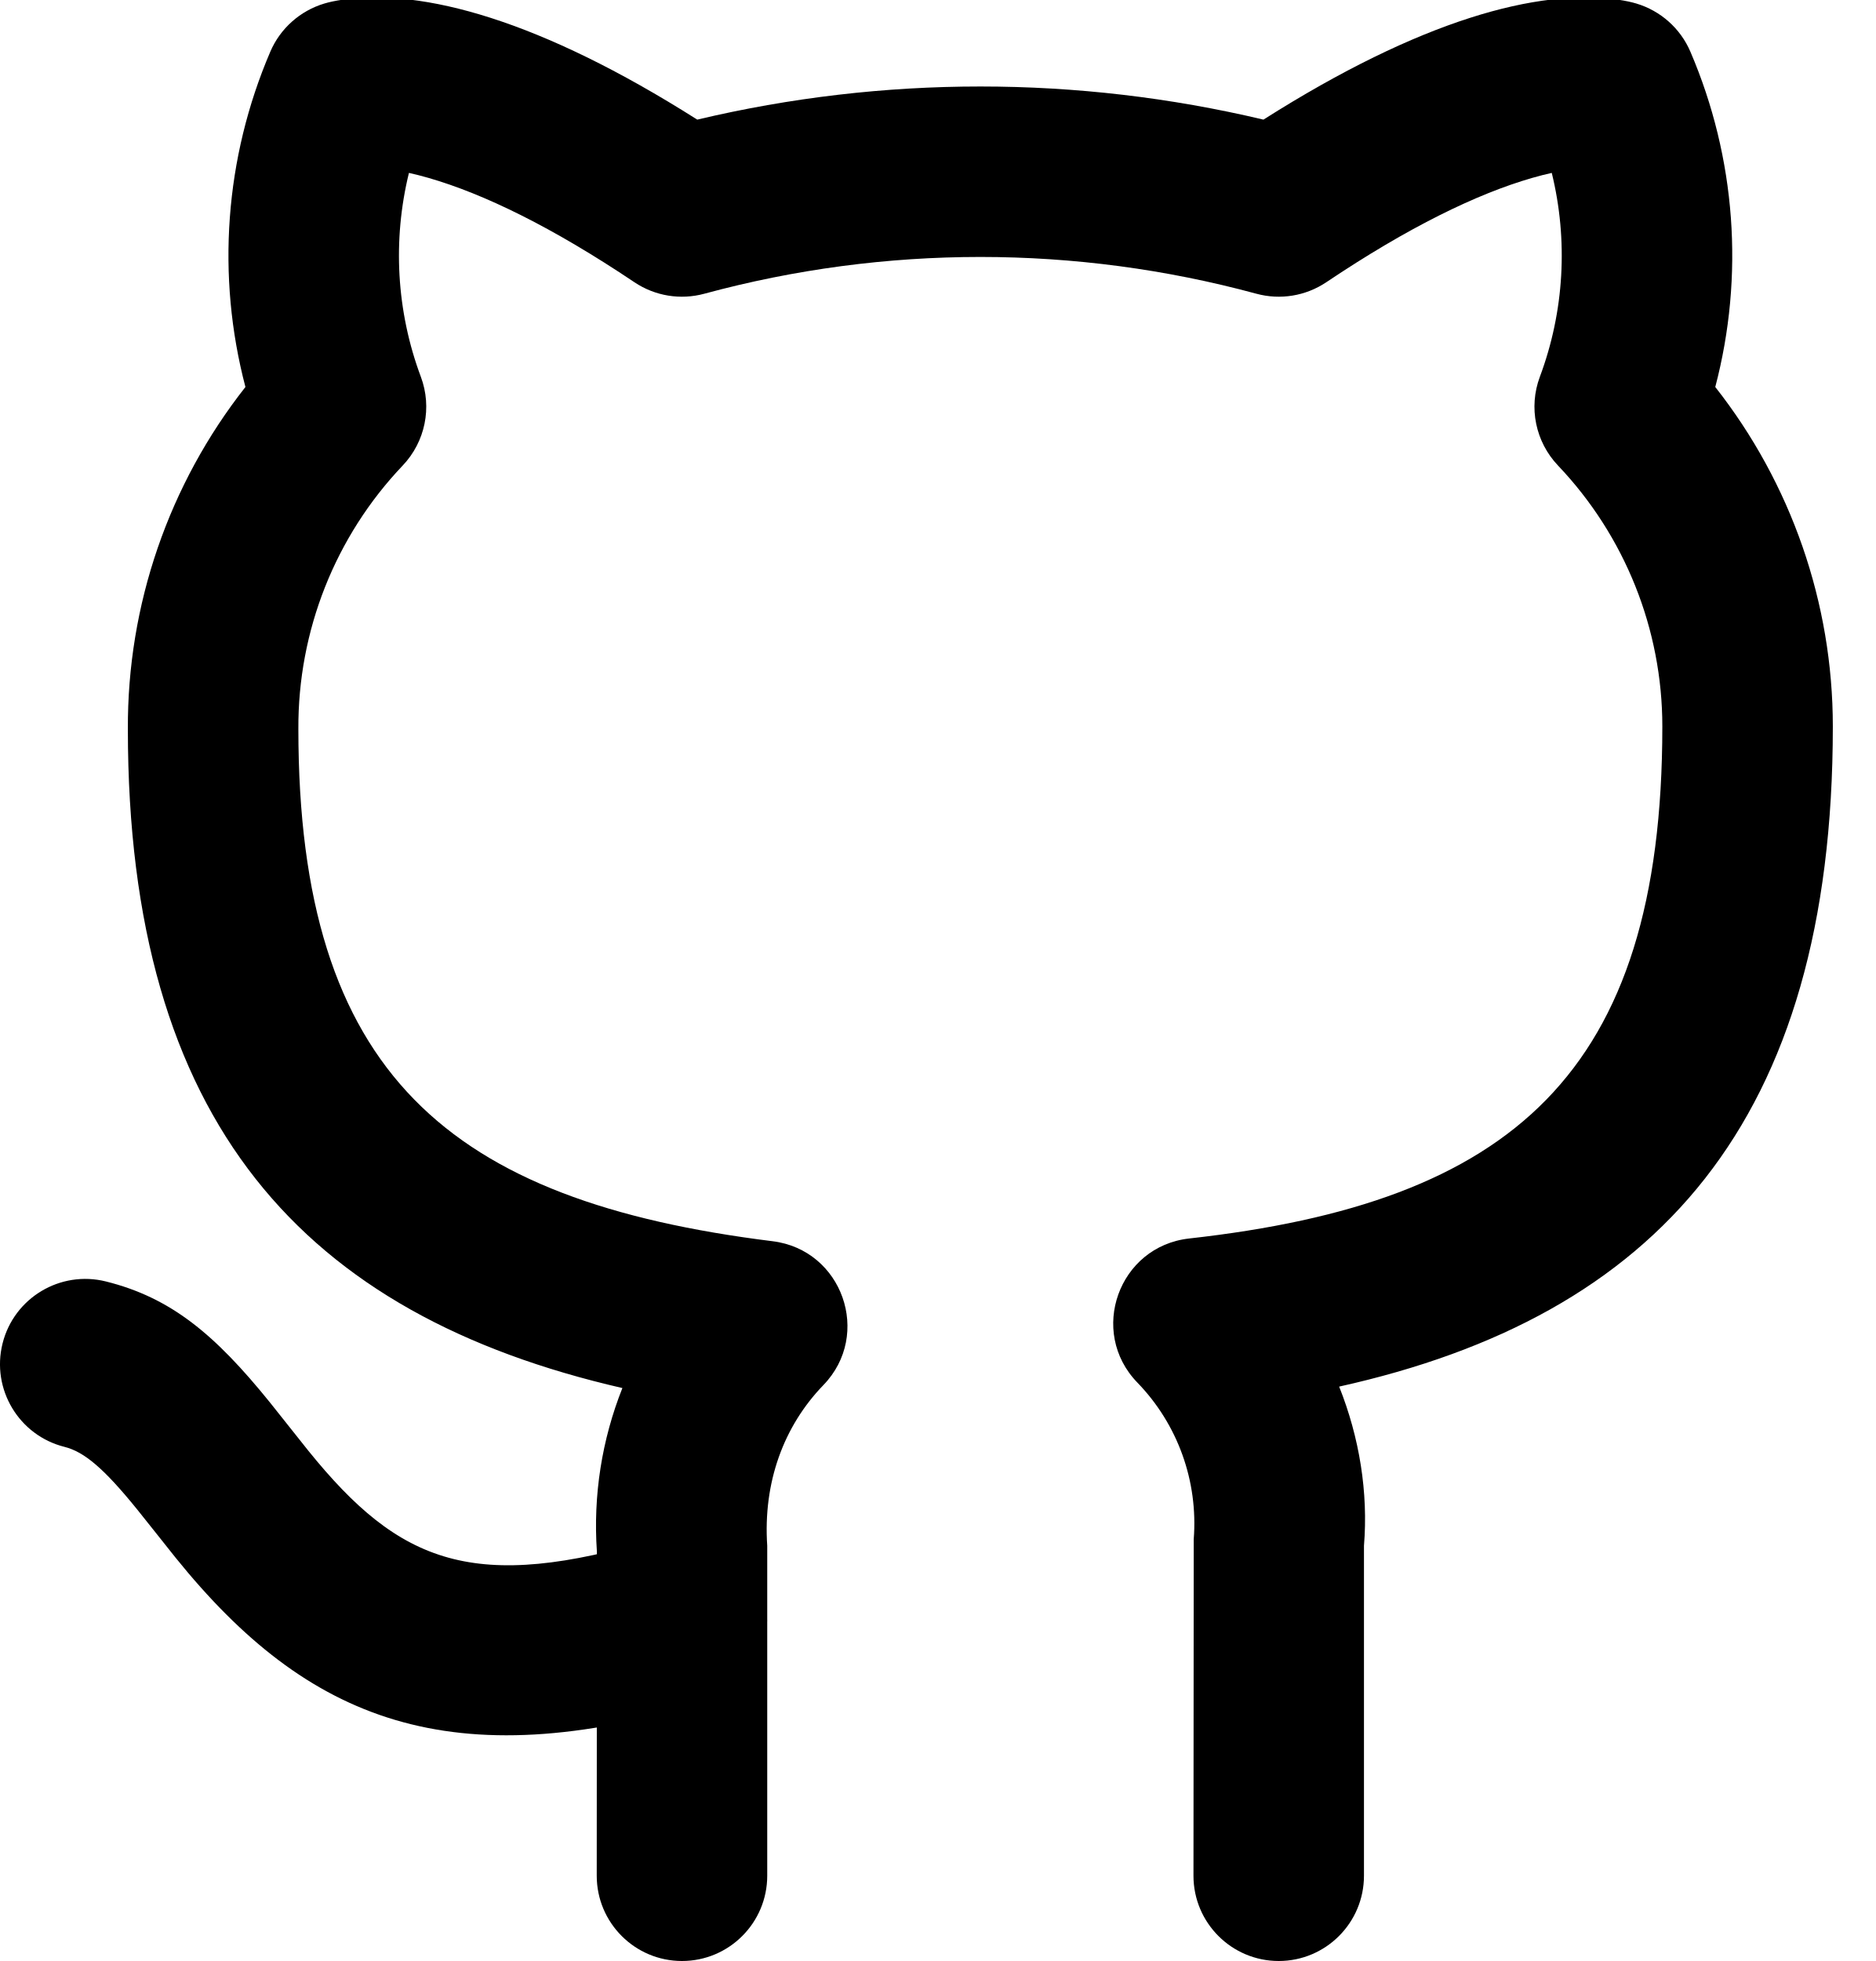
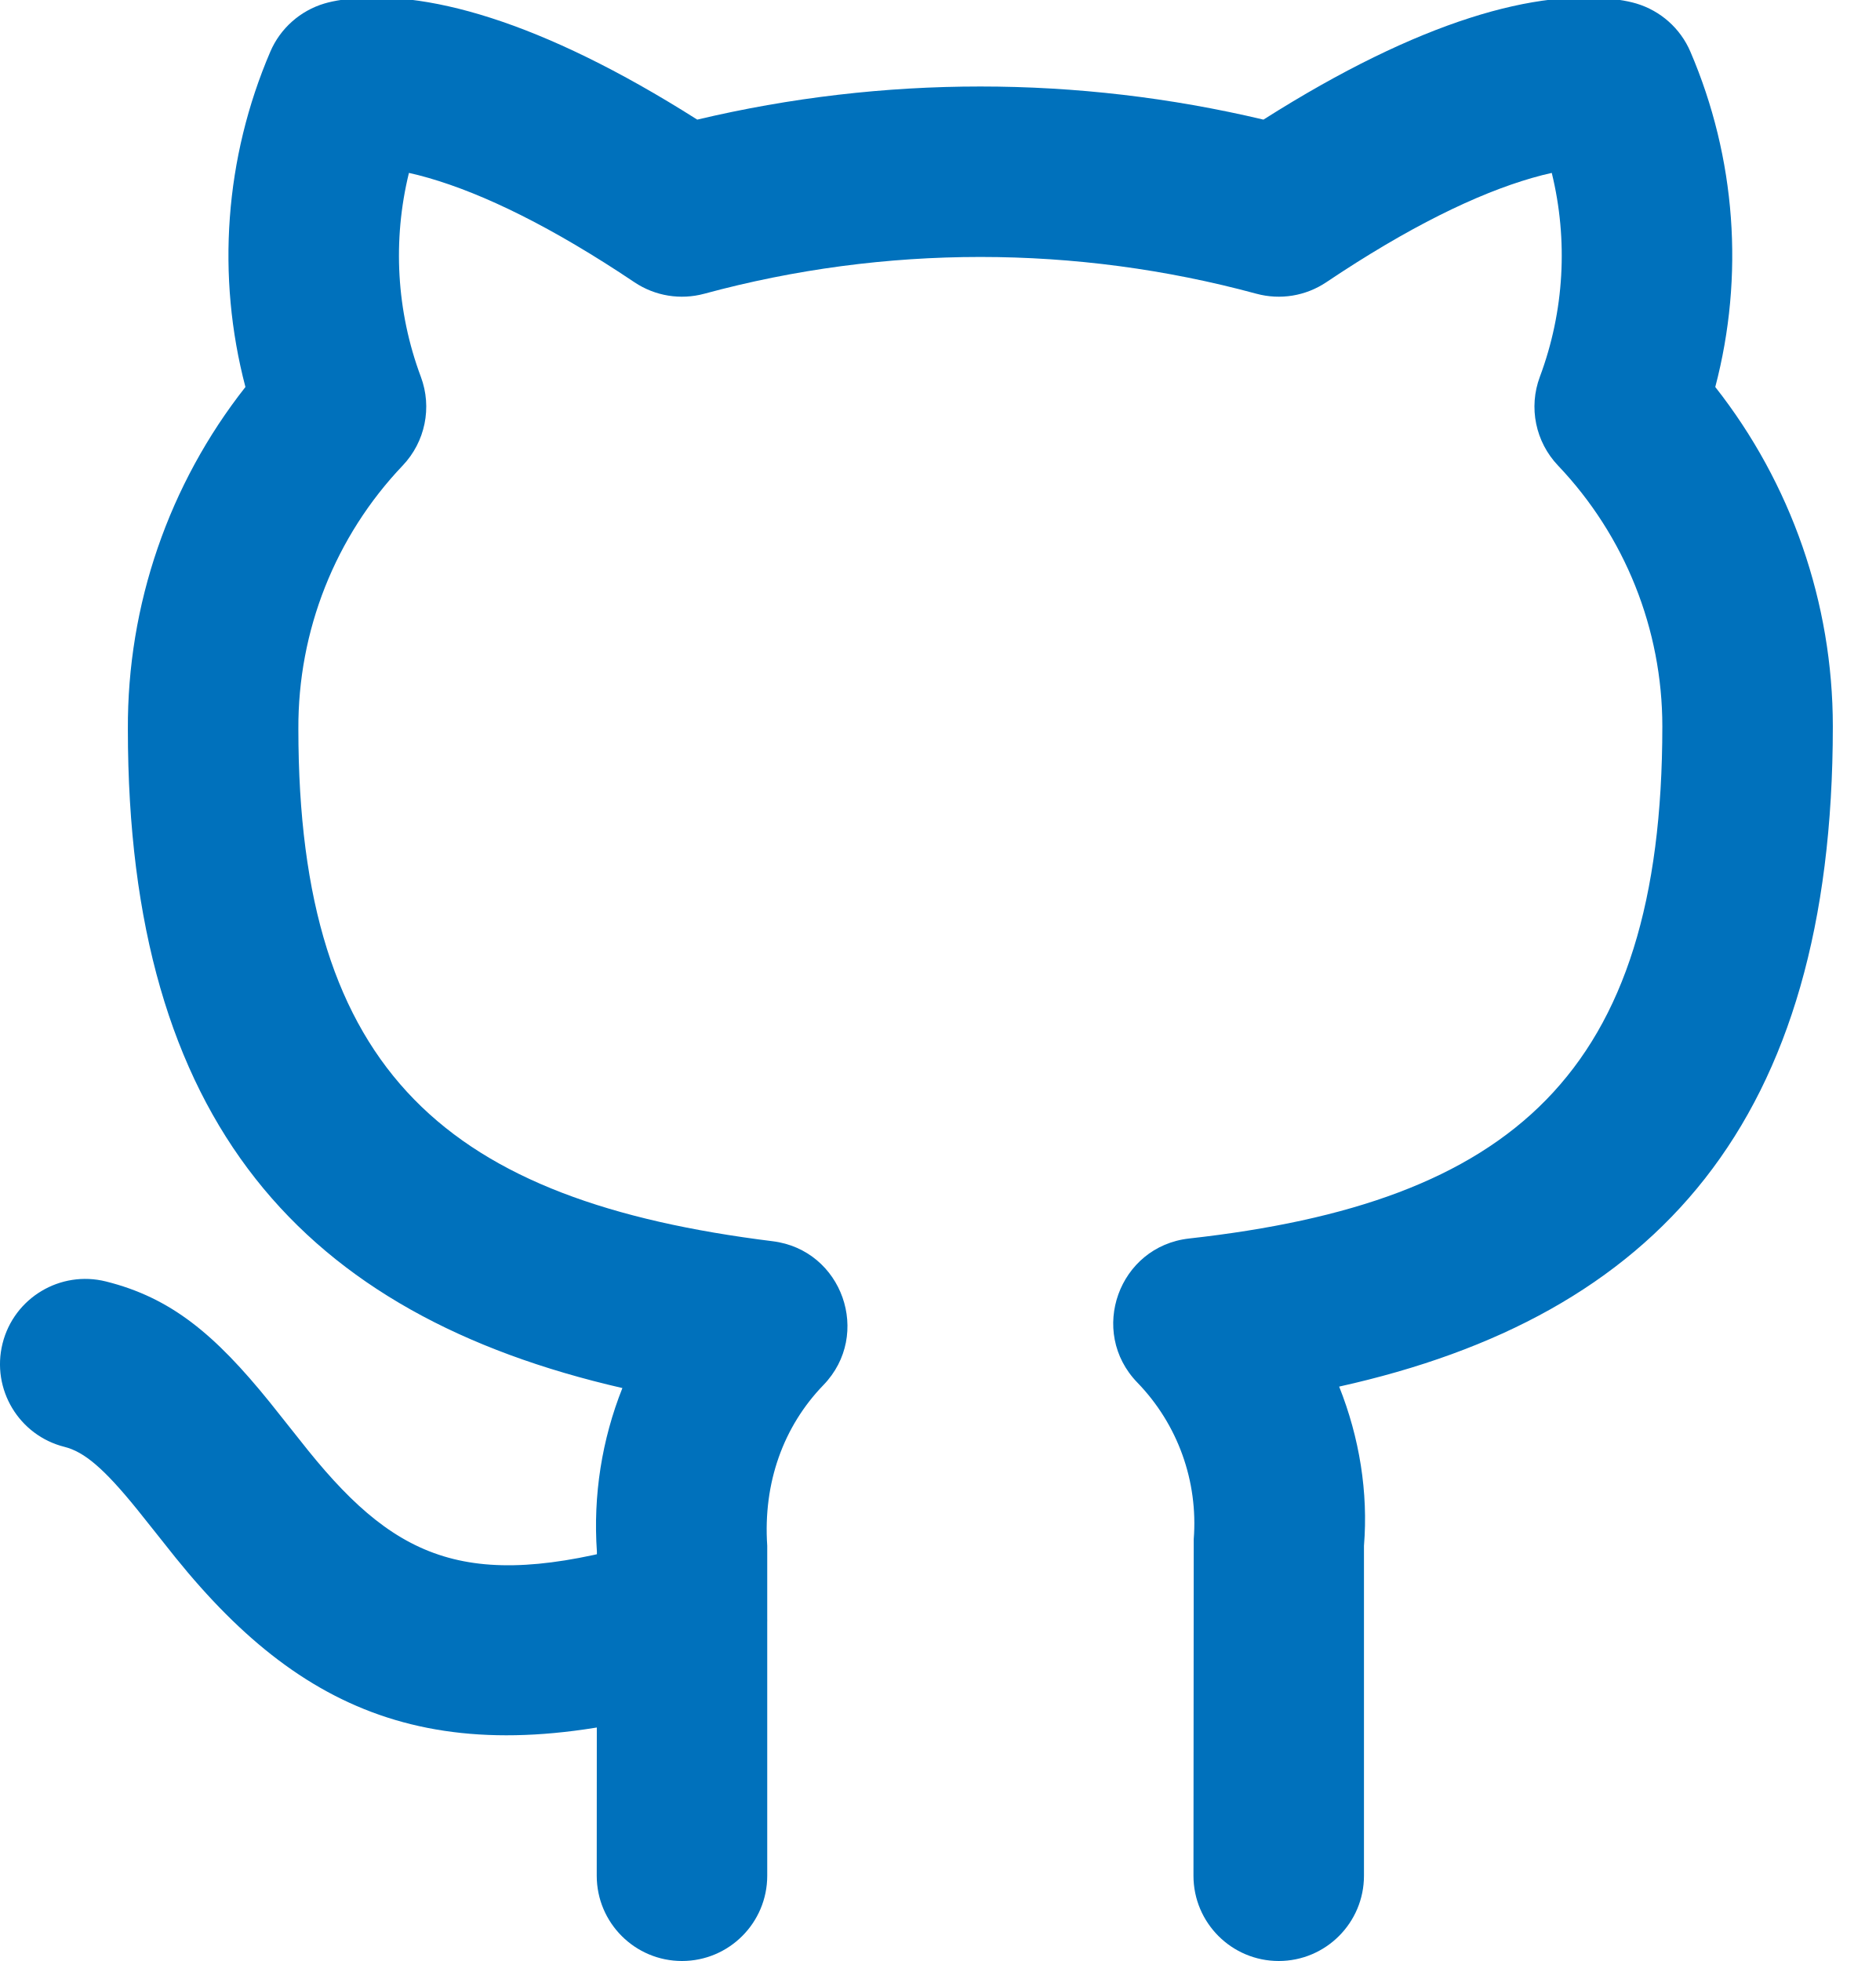
<svg xmlns="http://www.w3.org/2000/svg" width="22px" height="23px" viewBox="0 0 22 23" version="1.1">
  <defs />
-   <g id="Artboard-4" stroke="none" stroke-width="1" fill="none" fill-rule="evenodd" transform="translate(-146, -22)">
-     <g id="icon-github" transform="translate(146, 22)" fill="#000000" fill-rule="nonzero">
+   <g id="Symbols" stroke="none" stroke-width="1" fill="none" fill-rule="evenodd">
+     <g id="icon-github" fill="#0071BC" fill-rule="nonzero">
      <path d="M7.713,18.042 C8.242,17.883 8.799,18.184 8.958,18.713 C9.117,19.242 8.816,19.799 8.287,19.958 C5.295,20.855 3.614,20.195 2.06,18.27 C1.978,18.169 1.68,17.79 1.61,17.705 C1.219,17.222 0.988,17.028 0.757,16.97 C0.222,16.836 -0.104,16.293 0.03,15.757 C0.164,15.222 0.707,14.896 1.243,15.03 C2.008,15.221 2.522,15.652 3.165,16.447 C3.245,16.546 3.544,16.925 3.616,17.014 C4.692,18.346 5.561,18.688 7.713,18.042 Z M16,18.13 L16,22 C16,22.552 15.552,23 15,23 C14.448,23 14,22.552 14,22 L14.003,18.052 C14.056,17.373 13.816,16.705 13.342,16.216 C12.763,15.619 13.123,14.618 13.949,14.526 C17.718,14.106 19.5,12.608 19.5,8.52 C19.5,7.381 19.061,6.285 18.276,5.46 C18.012,5.182 17.929,4.779 18.063,4.42 C18.351,3.65 18.396,2.816 18.203,2.028 C18.133,2.043 18.056,2.063 17.972,2.087 C17.327,2.273 16.524,2.662 15.557,3.311 C15.316,3.472 15.018,3.521 14.738,3.445 C12.618,2.87 10.382,2.87 8.262,3.445 C7.982,3.521 7.684,3.472 7.443,3.311 C6.476,2.662 5.673,2.273 5.028,2.087 C4.944,2.063 4.867,2.043 4.797,2.028 C4.604,2.816 4.649,3.65 4.937,4.42 C5.071,4.779 4.988,5.182 4.724,5.46 C3.933,6.291 3.494,7.397 3.5,8.55 C3.5,12.599 5.269,14.086 9.063,14.558 C9.882,14.659 10.232,15.653 9.659,16.245 C9.191,16.729 8.95,17.389 9,18.13 L9,22 C9,22.552 8.552,23 8,23 C7.448,23 7,22.552 7,22 L7.002,18.2 C6.956,17.538 7.061,16.883 7.301,16.28 C3.56,15.421 1.5,13.167 1.5,8.555 C1.492,7.093 1.982,5.678 2.879,4.539 C2.537,3.237 2.636,1.853 3.171,0.606 C3.288,0.333 3.521,0.126 3.806,0.041 C3.863,0.024 3.933,0.009 4.015,-0.003 C4.955,-0.139 6.333,0.232 8.179,1.403 C10.363,0.885 12.637,0.885 14.821,1.403 C16.667,0.232 18.045,-0.139 18.985,-0.003 C19.067,0.009 19.137,0.024 19.194,0.041 C19.479,0.126 19.712,0.333 19.829,0.606 C20.364,1.853 20.463,3.237 20.121,4.539 C21.01,5.669 21.5,7.07 21.5,8.52 C21.5,13.162 19.43,15.438 15.709,16.263 C15.948,16.863 16.051,17.505 16,18.13 Z" id="Shape" />
    </g>
  </g>
</svg>
